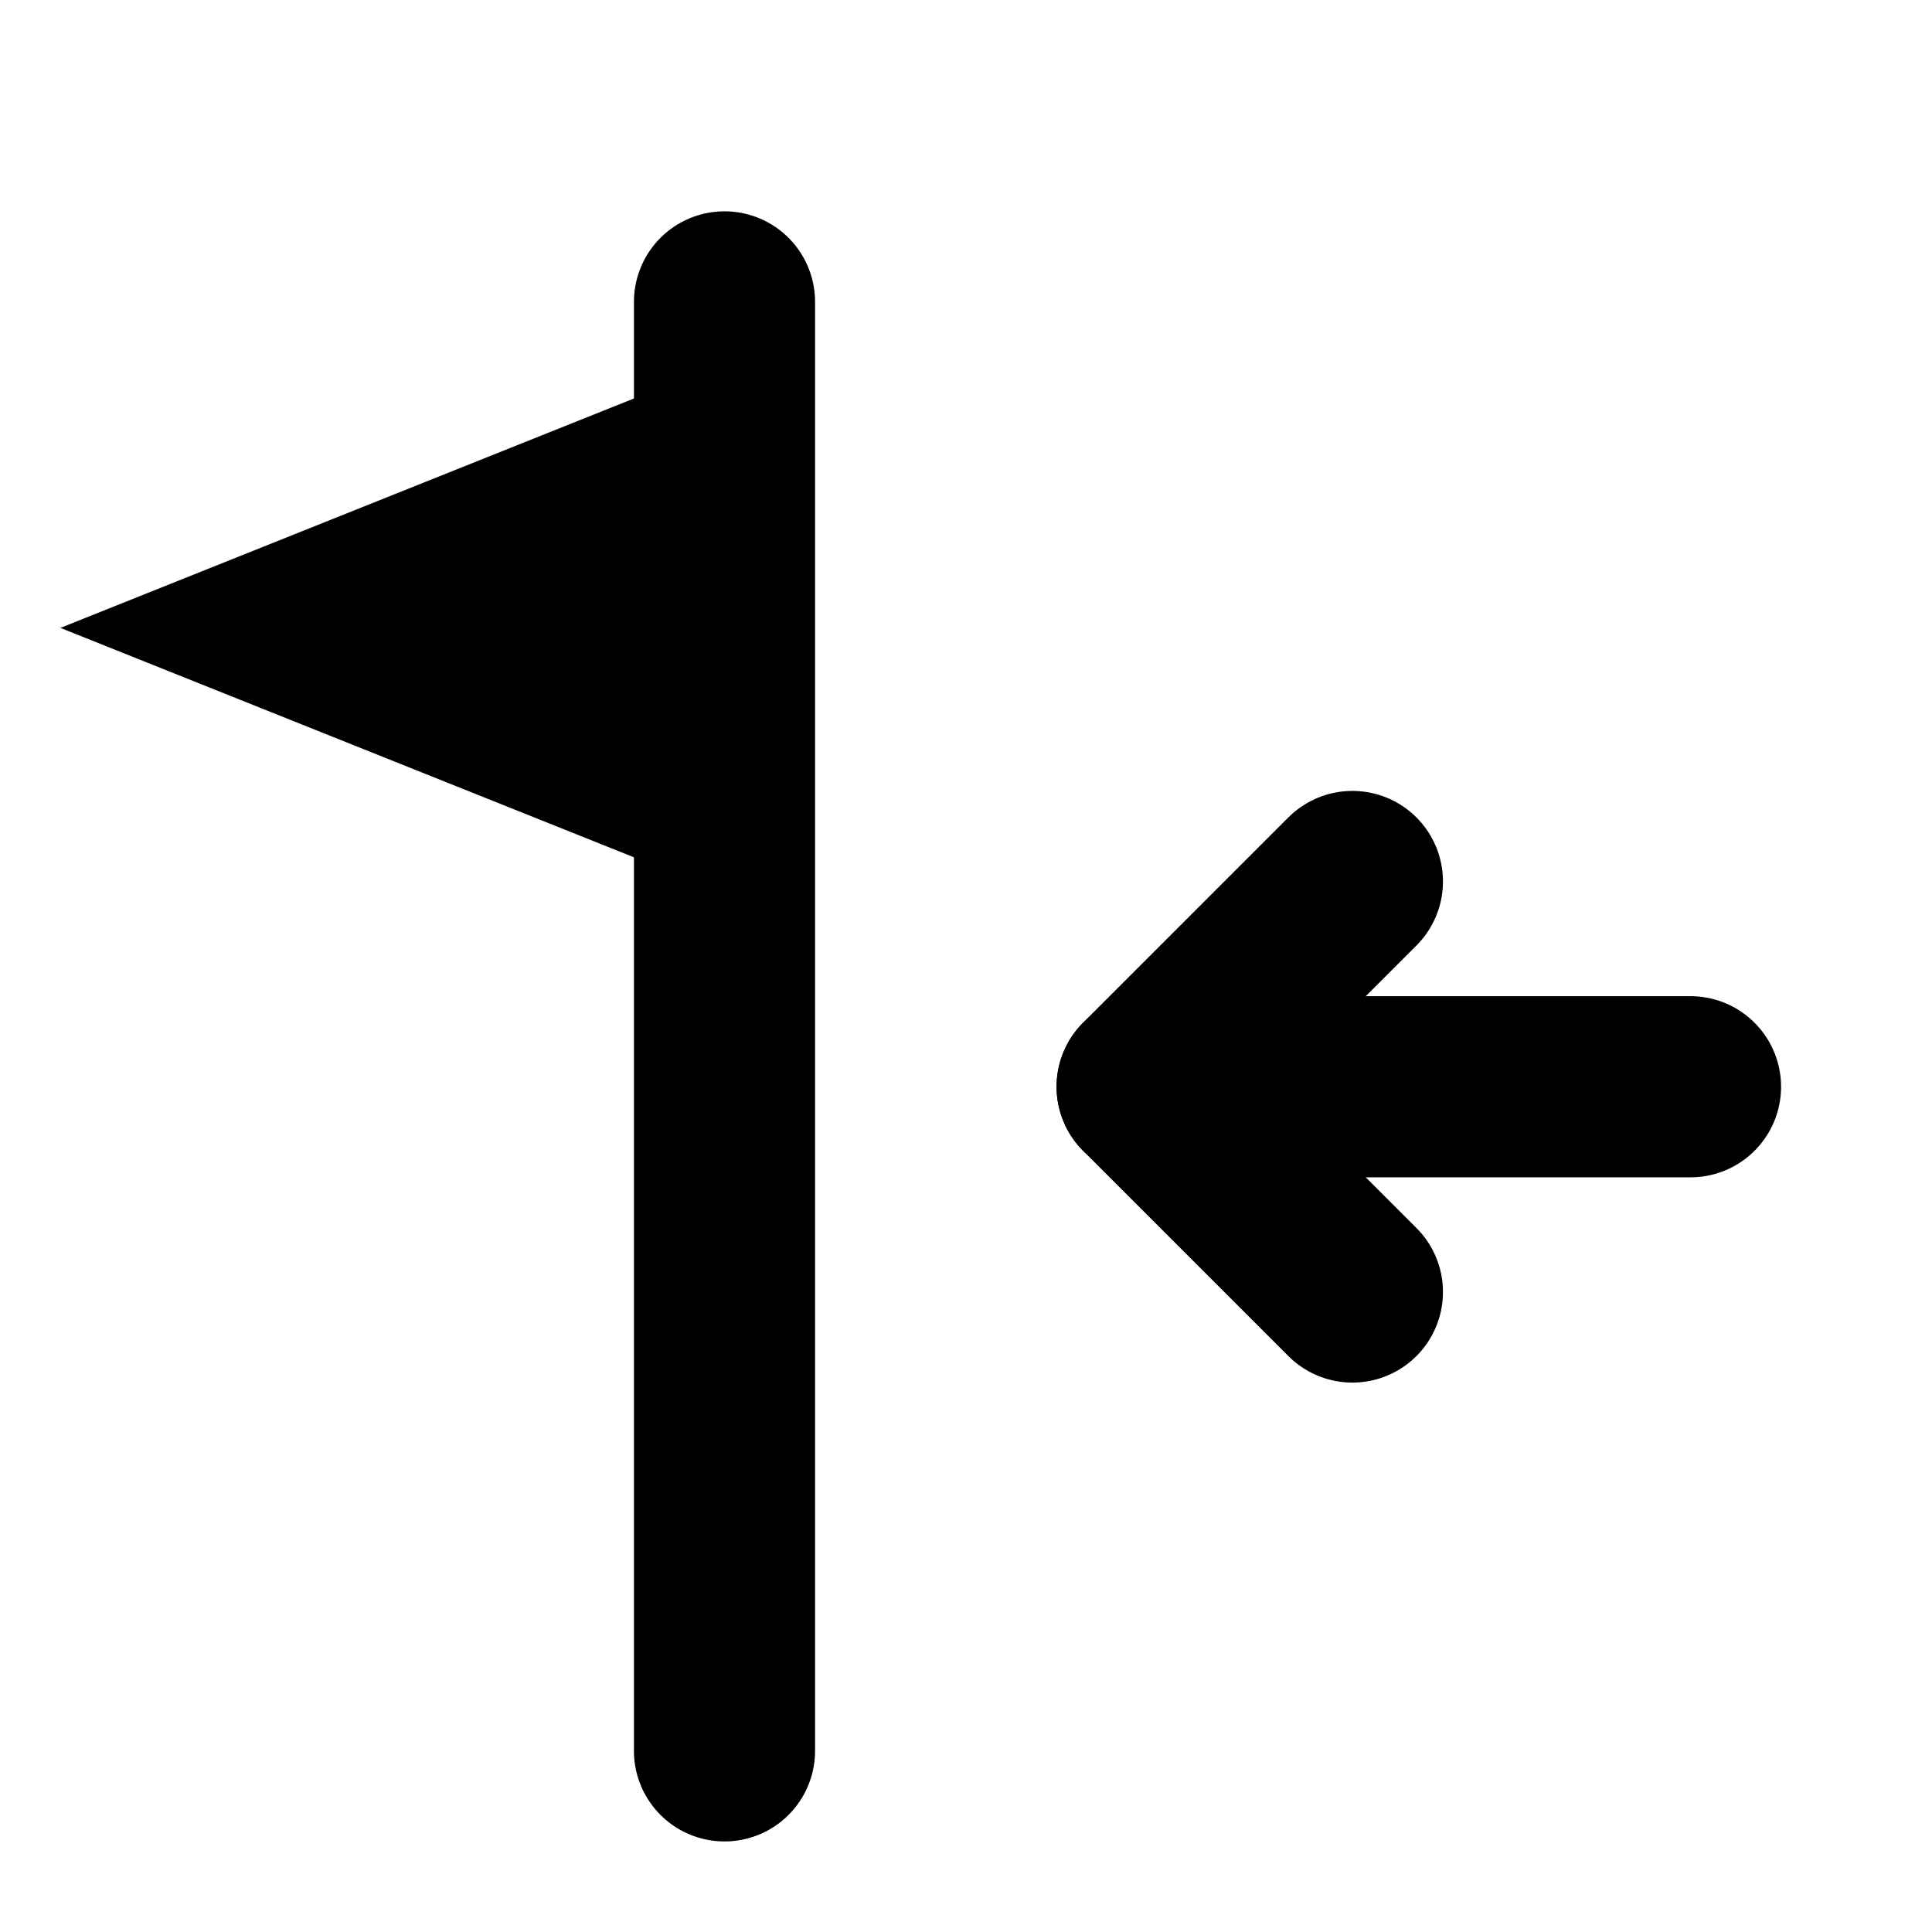
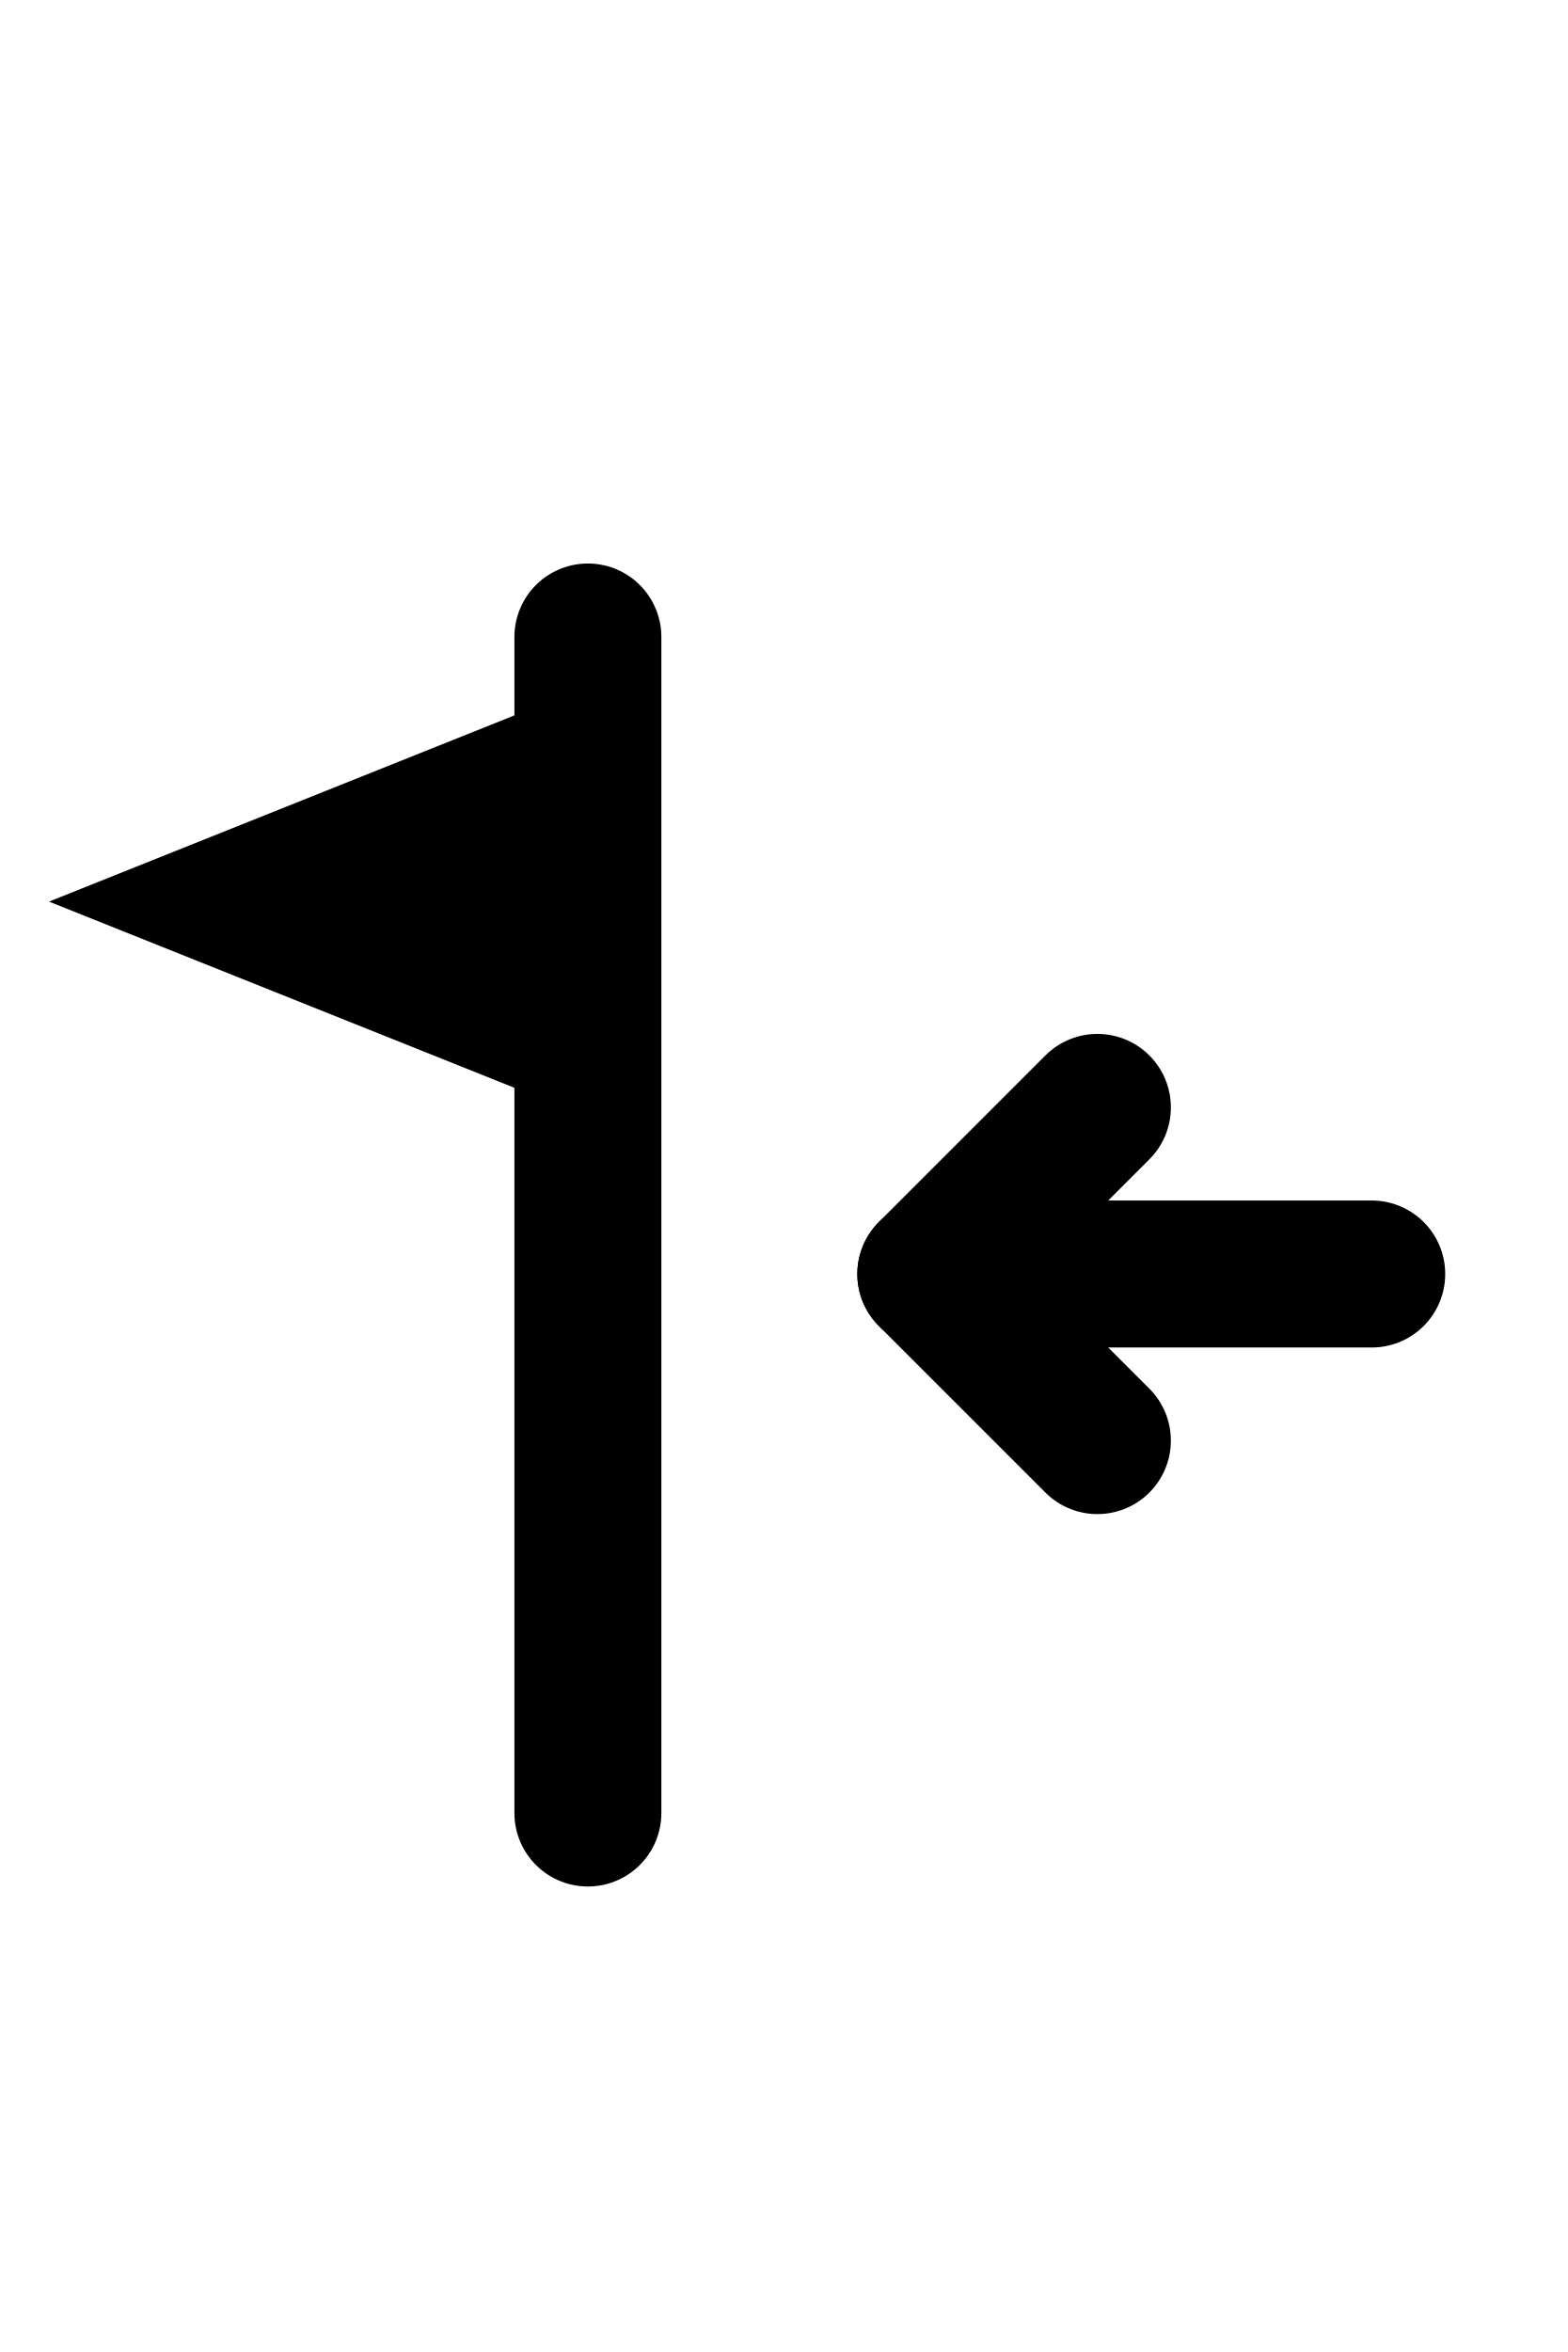
- <svg xmlns="http://www.w3.org/2000/svg" viewBox="0 0 16 16" fill="none" stroke="currentColor" stroke-width="1.5" stroke-linecap="round" stroke-linejoin="round">
-   <path d="M14 9 H9.5" />
-   <path d="M11.2 7.3 L9.5 9 L11.2 10.7" />
-   <path d="M6 14.5 V2.5" />
-   <path d="M6 3 L0.5 5.2 L6 7.4 Z" fill="currentColor" stroke="none" />
+ <svg xmlns="http://www.w3.org/2000/svg" viewBox="0 0 16 24" fill="none" stroke="currentColor" stroke-width="1.5" stroke-linecap="round" stroke-linejoin="round">
+   <path d="M14 13 H9.5" />
+   <path d="M11.2 11.3 L9.5 13 L11.2 14.7" />
+   <path d="M6 18.5 V6.5" />
+   <path d="M6 7 L0.5 9.2 L6 11.4 Z" fill="currentColor" stroke="none" />
</svg>
